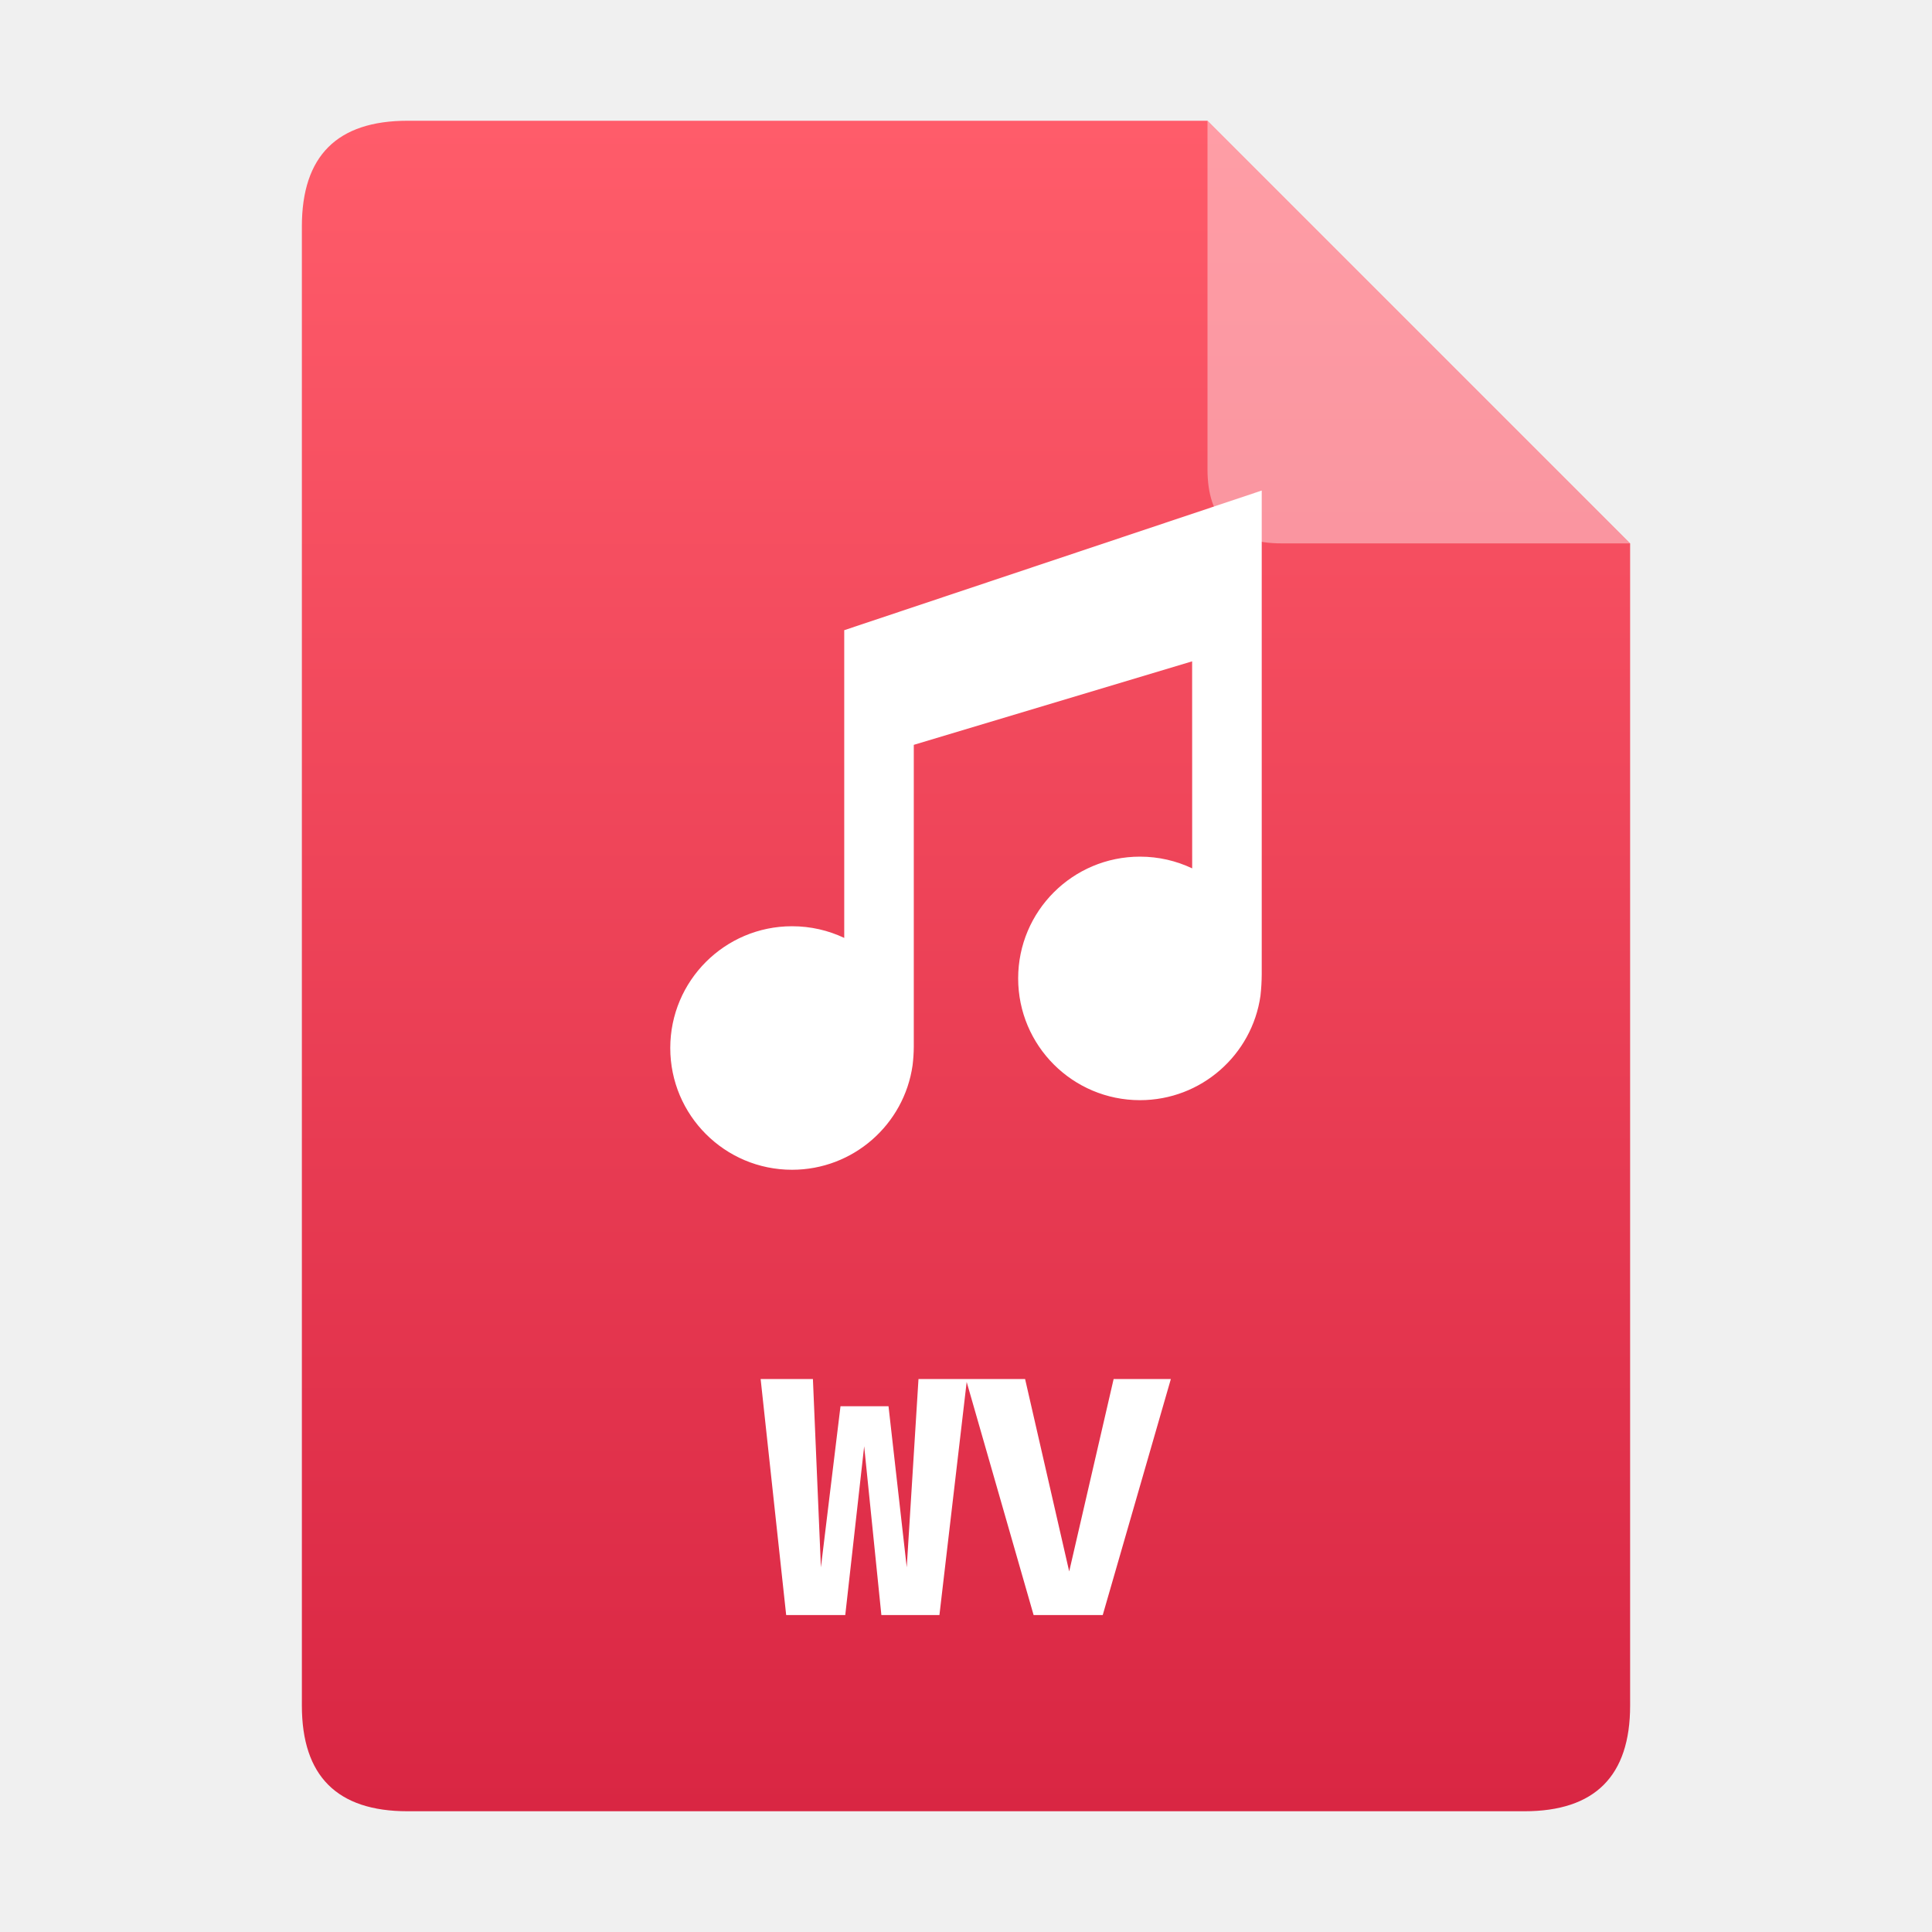
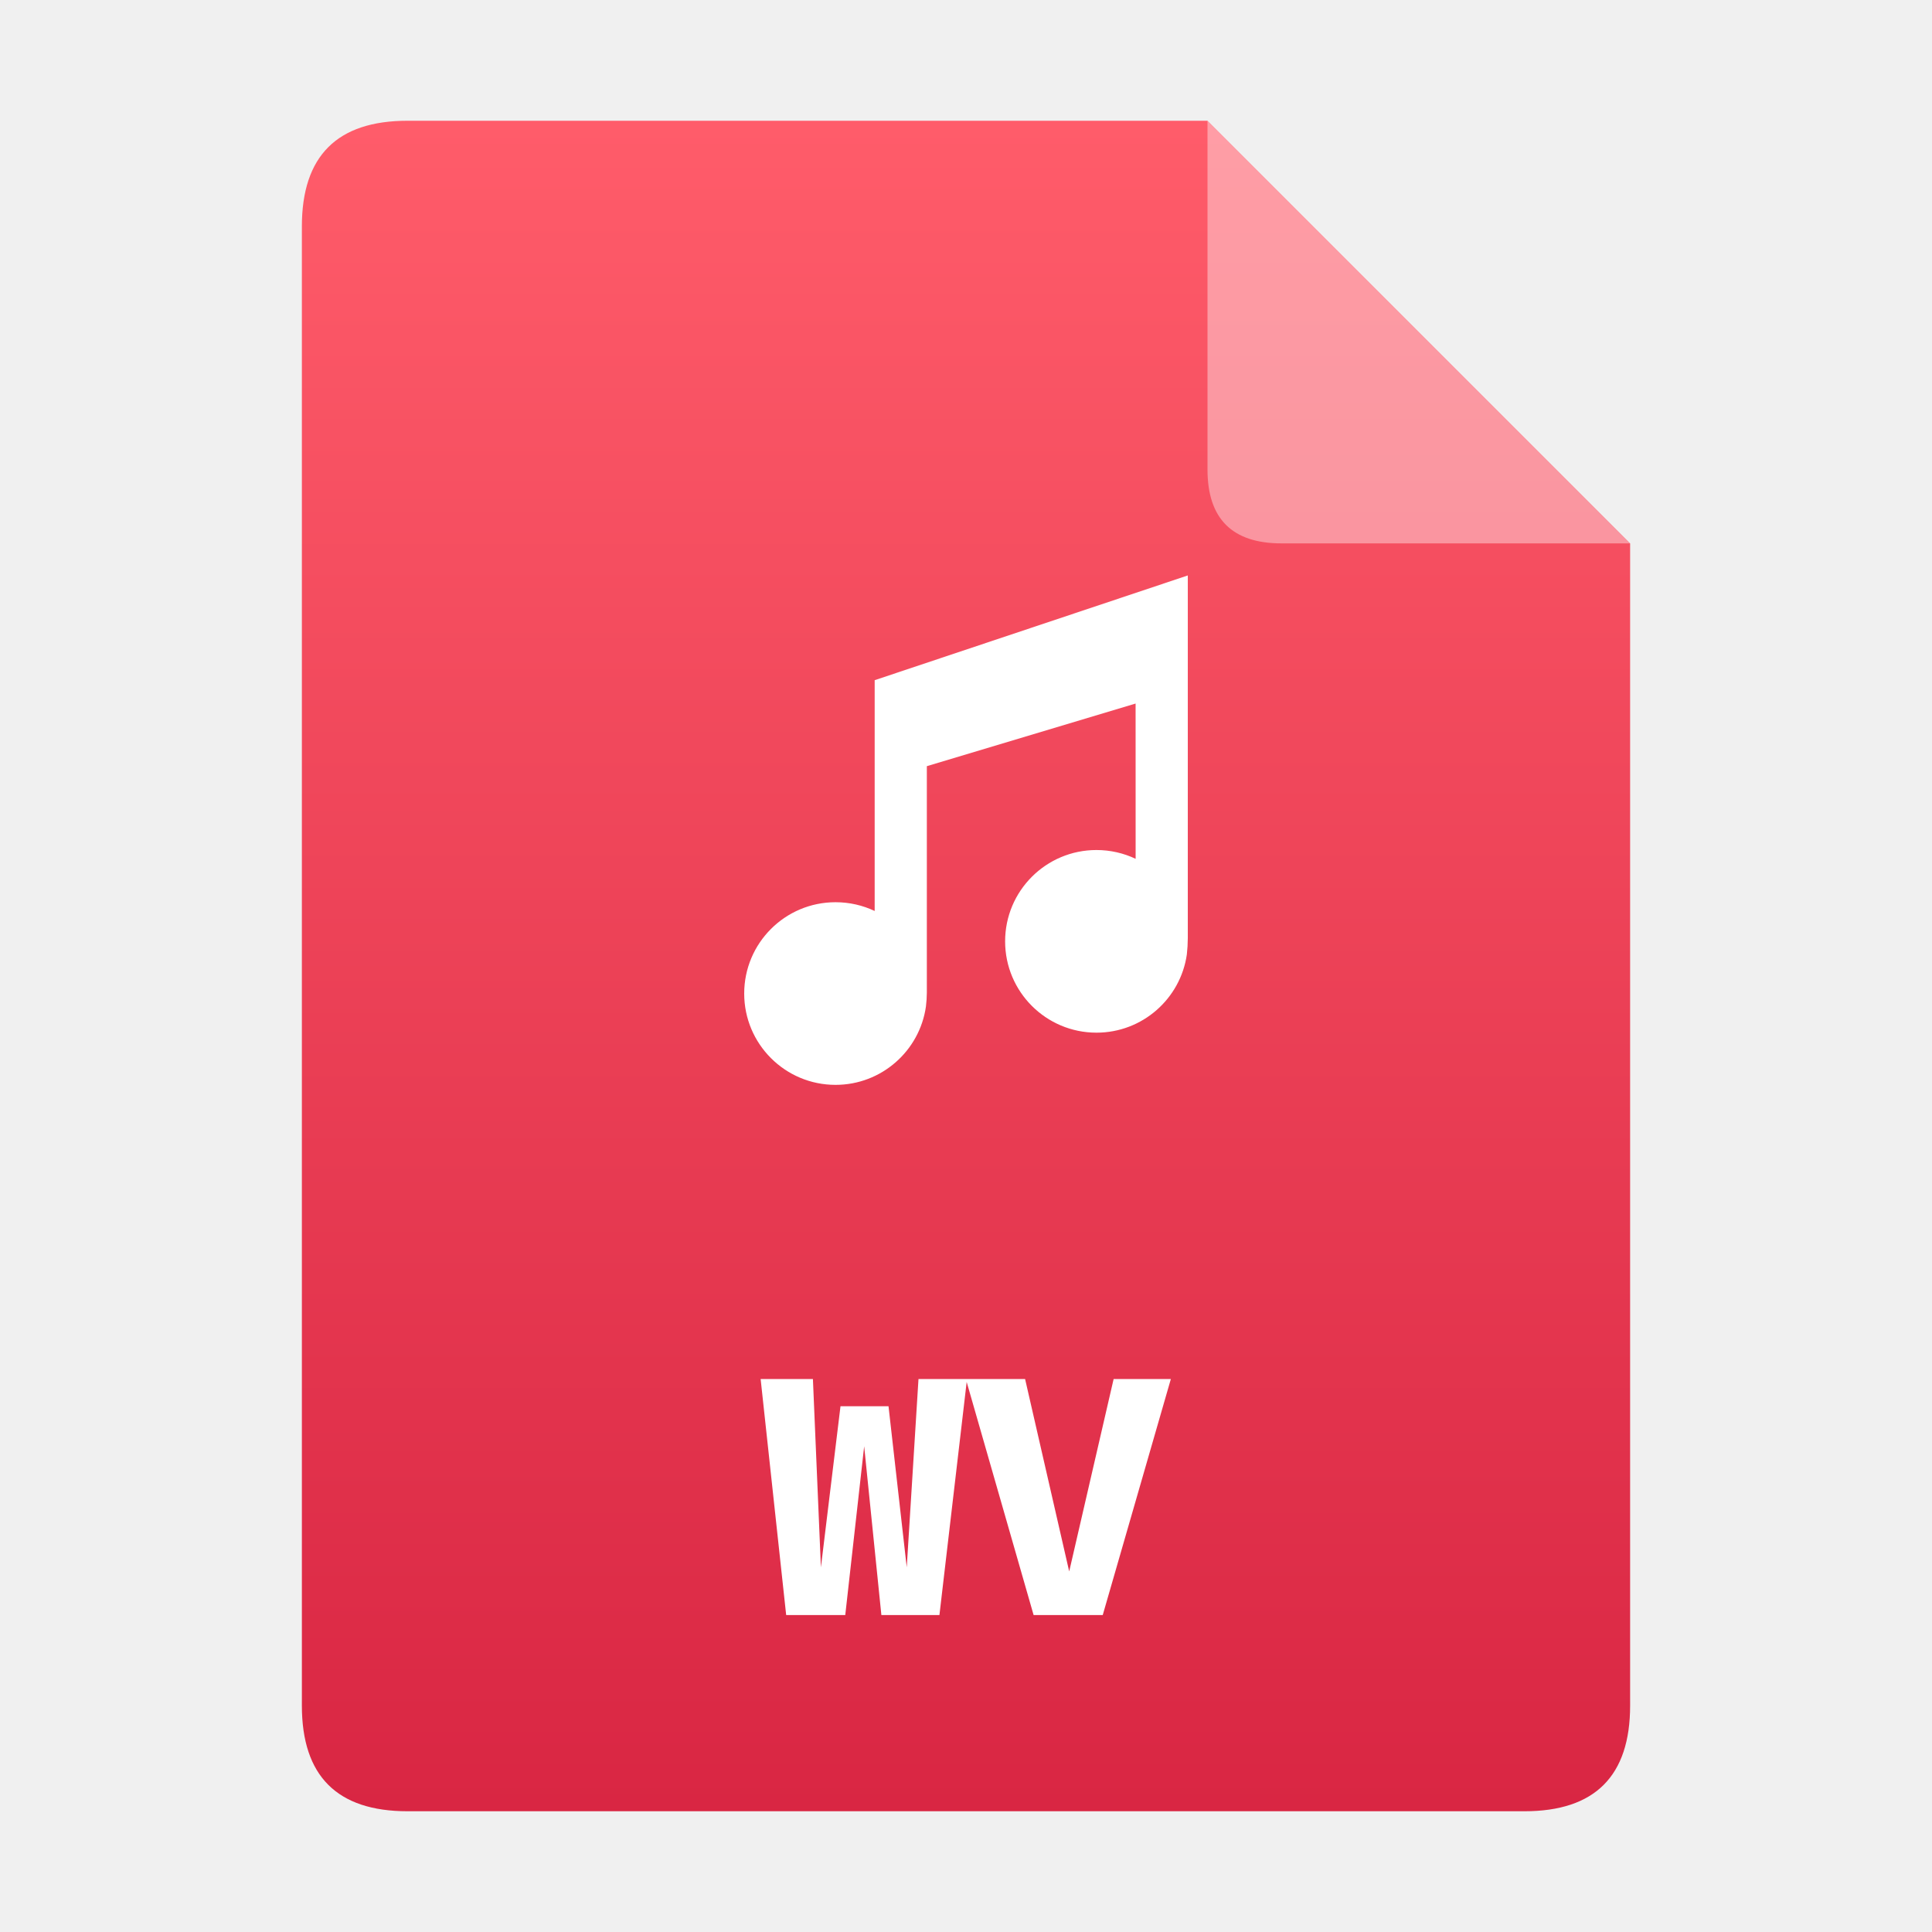
<svg xmlns="http://www.w3.org/2000/svg" width="256" height="256" viewBox="0 0 256 256">
  <defs>
    <linearGradient id="page" x1="0" y1="0" x2="0" y2="1" gradientUnits="userSpaceOnUse" gradientTransform="matrix(176 0 0 224 40 16)">
      <stop offset="0" stop-color="#ff5c6a" />
      <stop offset="1" stop-color="#d92643" />
    </linearGradient>
    <clipPath id="clipPath1">
-       <path fill="#000000" stroke="none" d="M 88.814 65 L 167.186 65 L 167.186 155 L 88.814 155 Z" />
+       <path fill="#000000" stroke="none" d="M 98.61 76.25 L 157.39 76.25 L 157.39 143.75 L 98.61 143.75 Z" />
    </clipPath>
  </defs>
  <path fill="url(#page)" stroke="none" d="M 54 16 L 160 16 L 216 72 L 216 226 Q 216 240 202 240 L 54 240 Q 40 240 40 226 L 40 30 Q 40 16 54 16 Z" />
  <path fill="#ffffff" fill-opacity="0.4" stroke="none" d="M 160 16 L 160 62.2 Q 160 72 169.8 72 L 216 72 Z" />
  <g clip-path="url(#clipPath1)">
-     <g transform="matrix(6 0 0 6 58.81364 35)">
+     <g transform="matrix(4.5 0 0 4.5 76.11023 53.75)">
      <path fill="#ffffff" fill-rule="evenodd" stroke="none" d="M 18.062 5 C 18.062 11.961 18.062 15.521 18.062 15.681 C 18.061 15.841 18.052 16 18.034 16.159 C 17.848 17.462 16.727 18.463 15.373 18.463 C 13.887 18.463 12.683 17.259 12.683 15.774 C 12.683 14.289 13.887 13.085 15.373 13.085 C 15.785 13.085 16.176 13.178 16.526 13.344 L 16.525 8.772 L 10.378 10.616 C 10.378 14.926 10.378 17.149 10.378 17.286 C 10.377 17.422 10.368 17.559 10.351 17.695 C 10.165 18.998 9.044 20 7.689 20 C 6.204 20 5 18.796 5 17.311 C 5 15.826 6.204 14.622 7.689 14.622 C 8.102 14.622 8.492 14.714 8.842 14.88 L 8.842 8.084 Z" />
    </g>
  </g>
  <g>
    <path fill="#ffffff" stroke="none" d="M 128.135 182.726 L 124.48 214 L 116.786 214 L 114.507 191.639 L 112.002 214 L 104.172 214 L 100.788 182.726 L 107.715 182.726 L 108.775 207.682 L 111.37 186.336 L 117.733 186.336 L 120.148 207.682 L 121.705 182.726 L 128.135 182.726 Z M 141.674 208.224 L 147.563 182.726 L 155.145 182.726 L 146.119 214 L 136.958 214 L 127.977 182.726 L 135.83 182.726 L 141.674 208.224 Z" />
  </g>
</svg>
